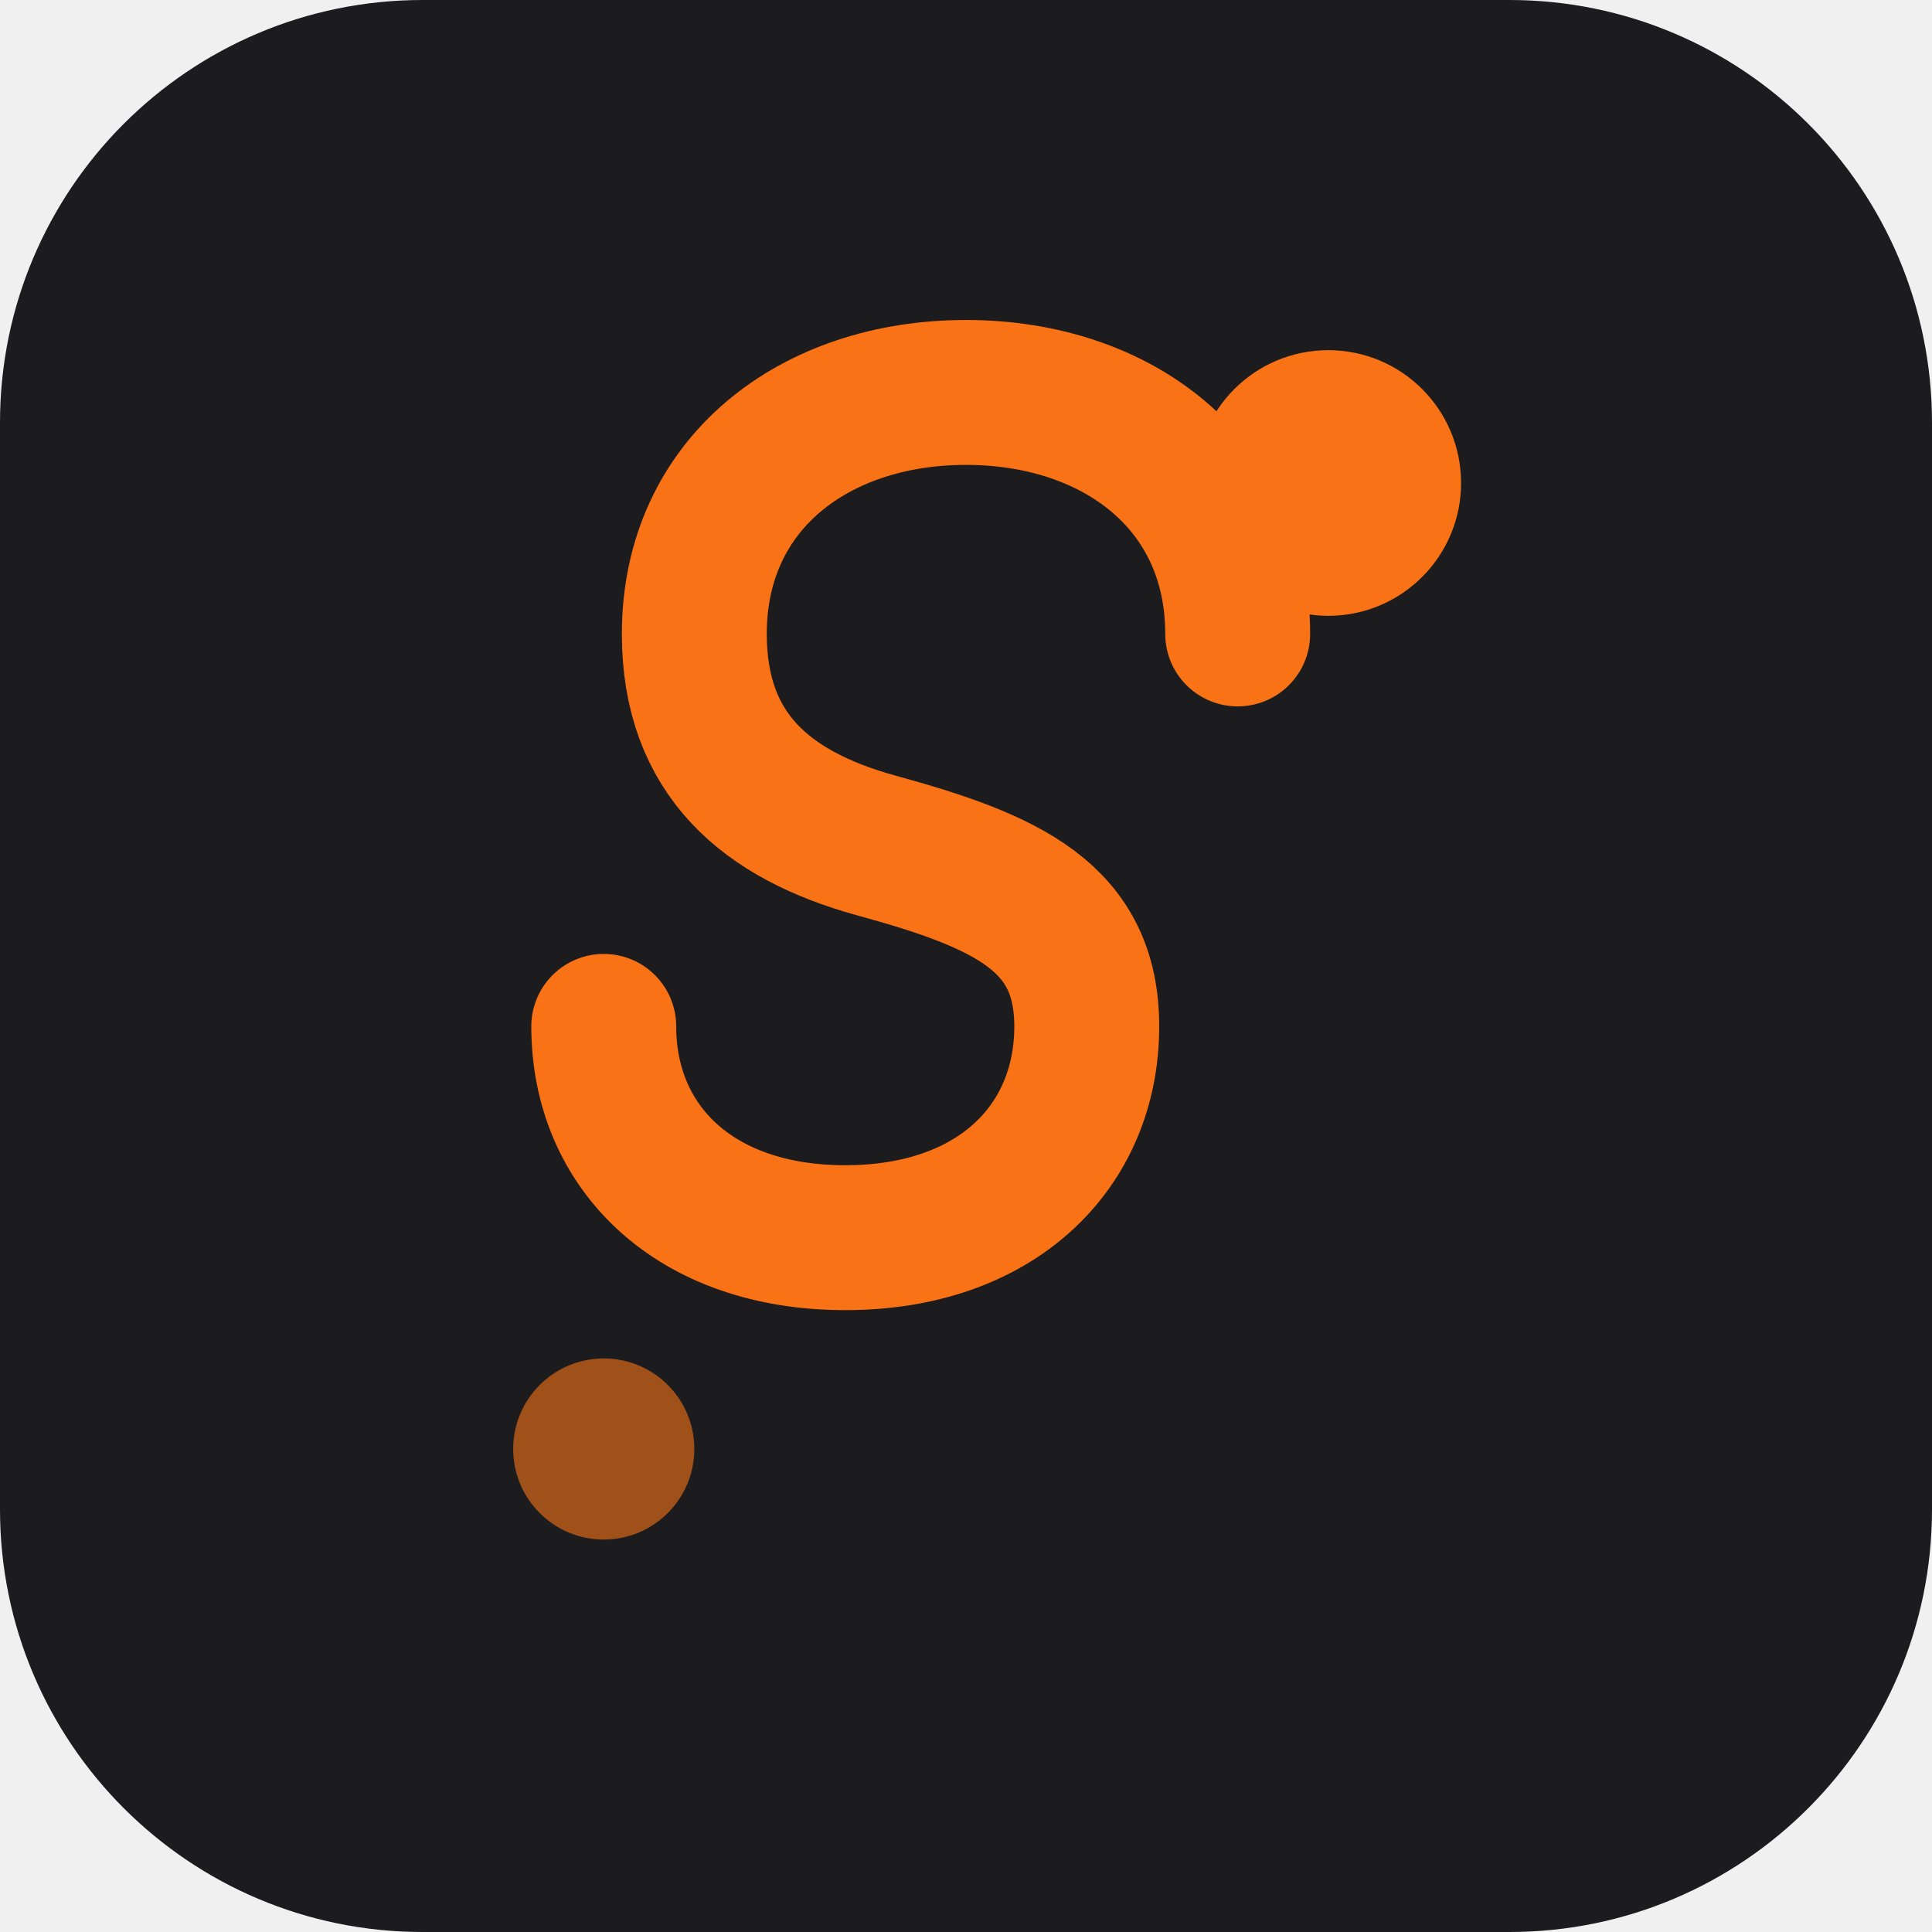
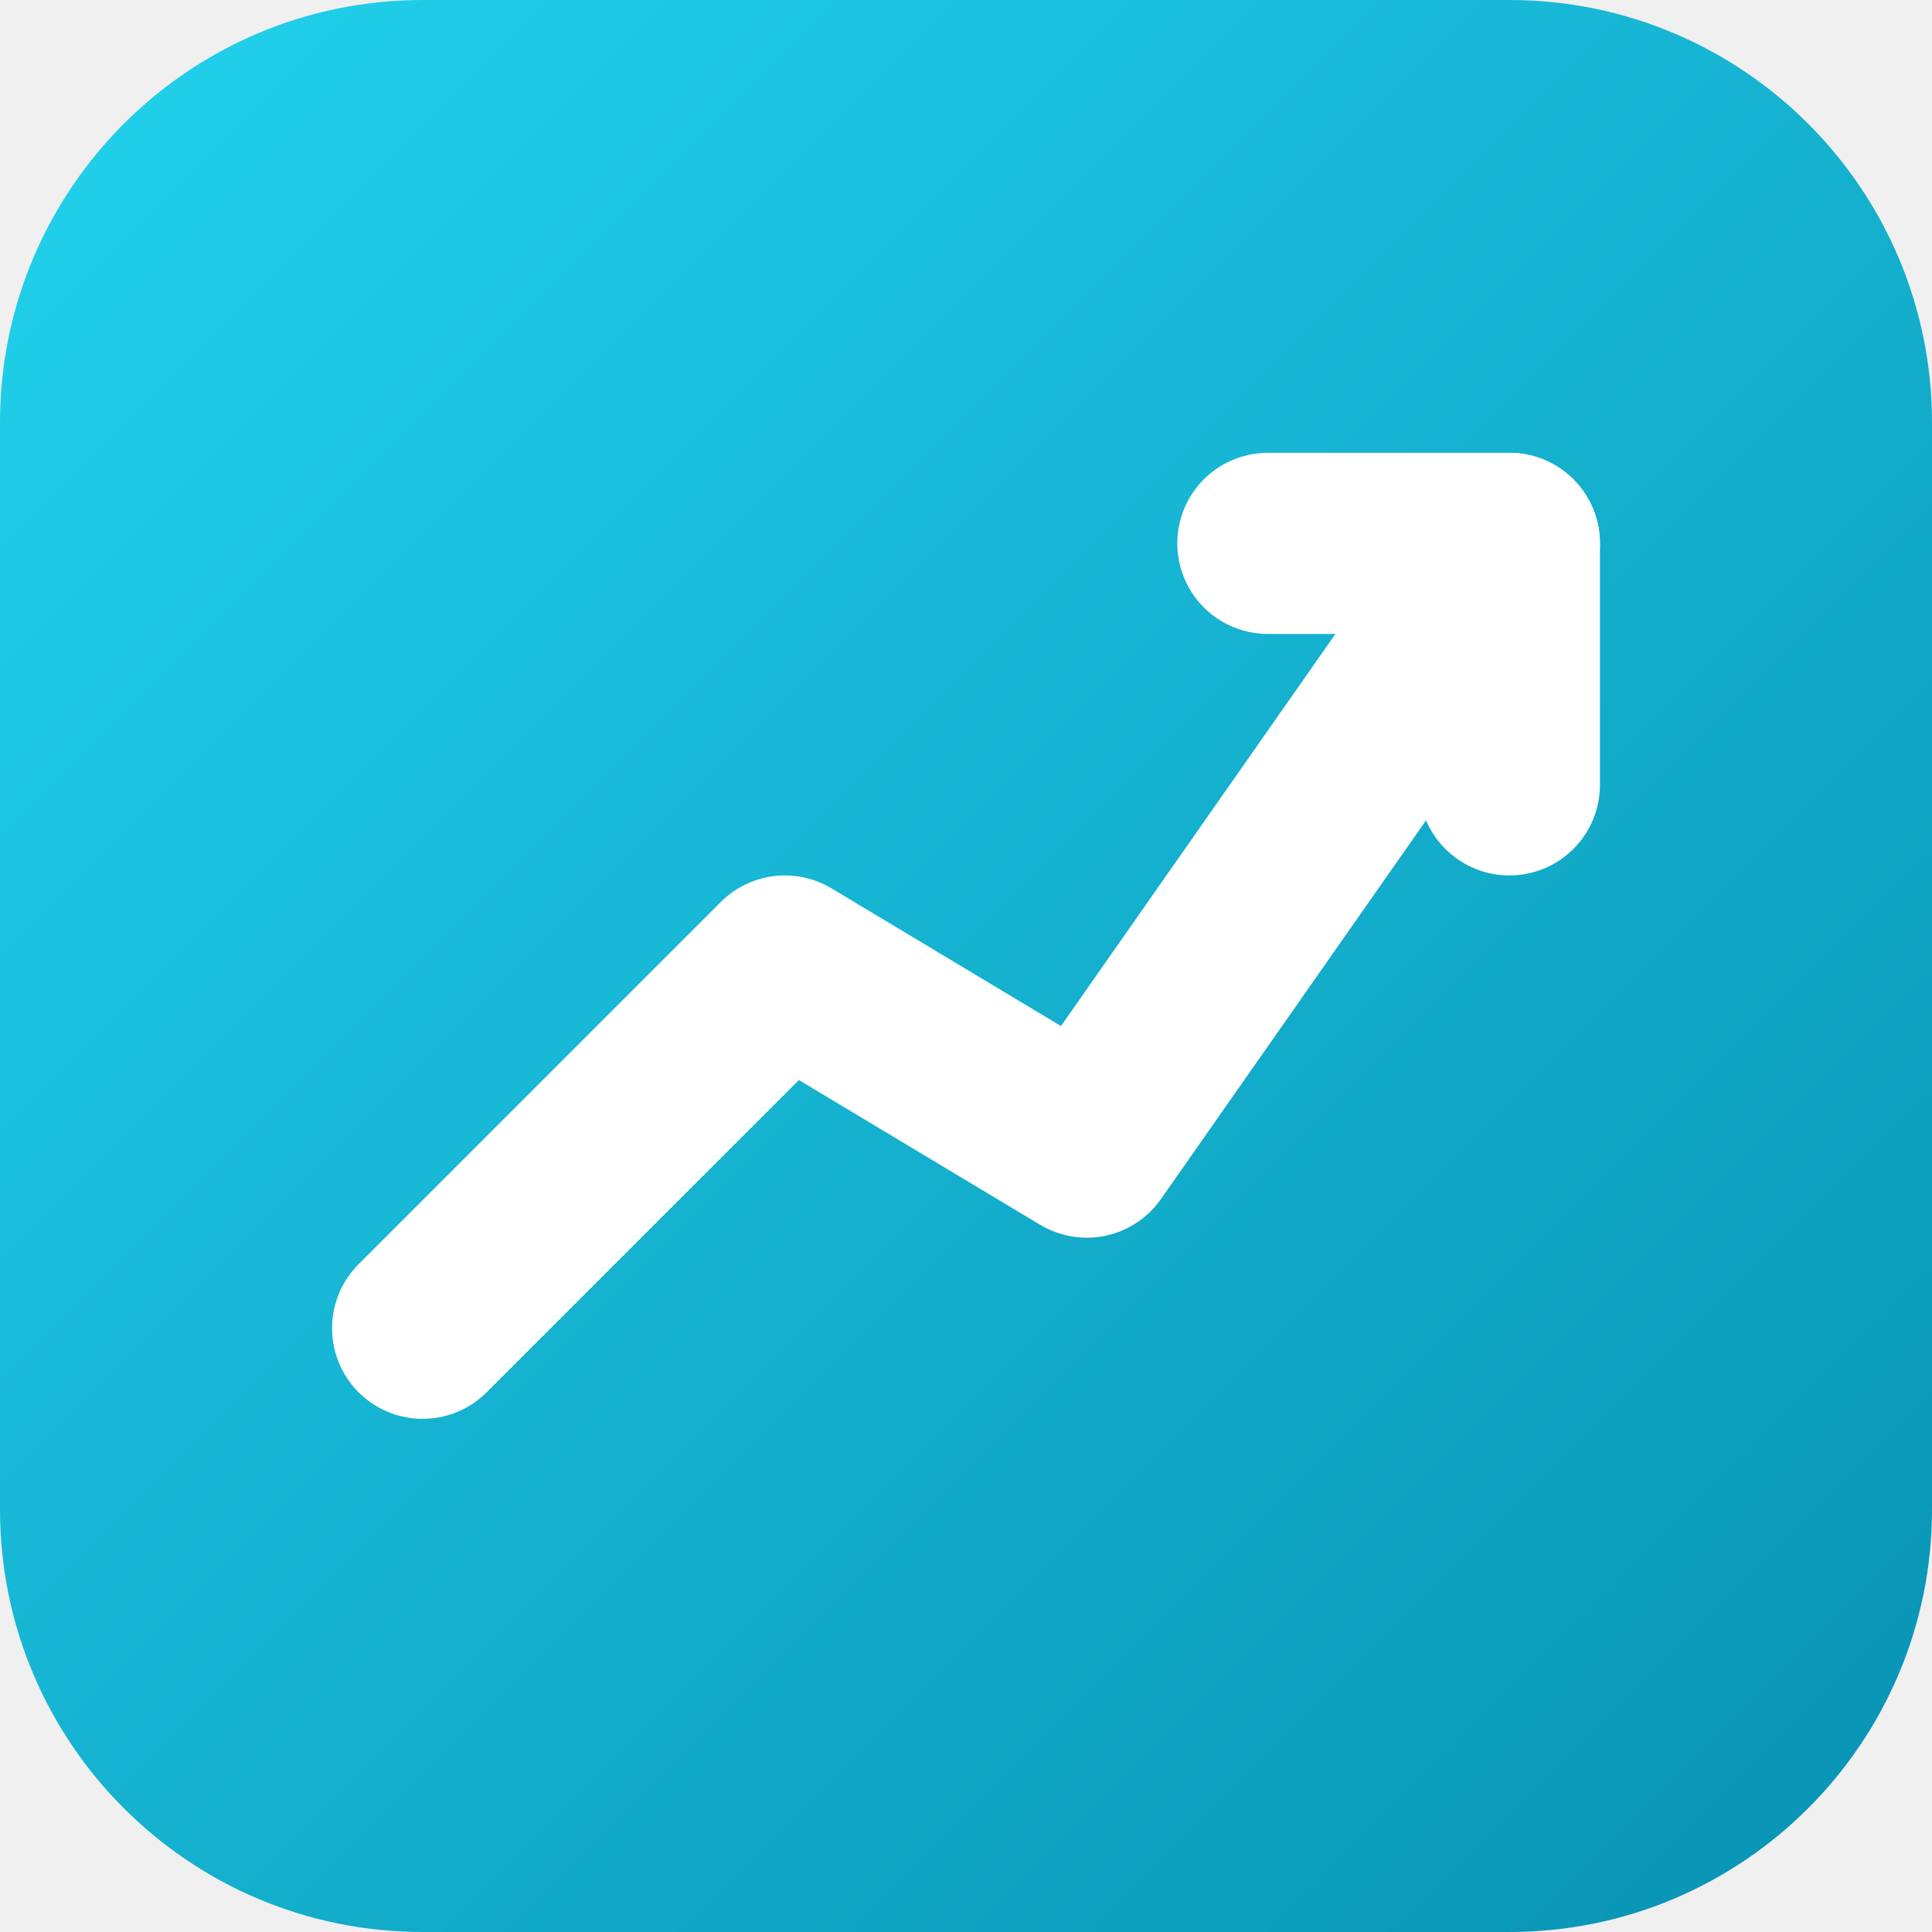
<svg xmlns="http://www.w3.org/2000/svg" viewBox="0 0 32 32">
-   <rect width="32" height="32" rx="7" fill="#1C1C1E" />
-   <path d="M20.5 10.5c0-2.5-2-4-4.5-4s-4.5 1.5-4.5 4c0 2 1.2 3 3 3.5 2.2.6 3.5 1.2 3.5 3 0 2-1.5 3.5-4 3.5s-4-1.5-4-3.5" fill="none" stroke="#F97316" stroke-width="2.4" stroke-linecap="round" stroke-linejoin="round" />
-   <circle cx="22" cy="8" r="2.2" fill="#F97316" />
-   <circle cx="10" cy="24" r="1.5" fill="#F97316" opacity="0.6" />
+   <defs>
+     <linearGradient id="bg" x1="0" y1="0" x2="1" y2="1">
+       <stop offset="0%" stop-color="#22d3ee" />
+       <stop offset="100%" stop-color="#0891b2" />
+     </linearGradient>
+   </defs>
+   <rect width="32" height="32" rx="7" fill="url(#bg)" />
+   <polyline points="7,22 13,16 18,19 25,9" fill="none" stroke="#fff" stroke-width="3" stroke-linecap="round" stroke-linejoin="round" />
+   <polyline points="21,9 25,9 25,13" fill="none" stroke="#fff" stroke-width="3" stroke-linecap="round" stroke-linejoin="round" />
</svg>
